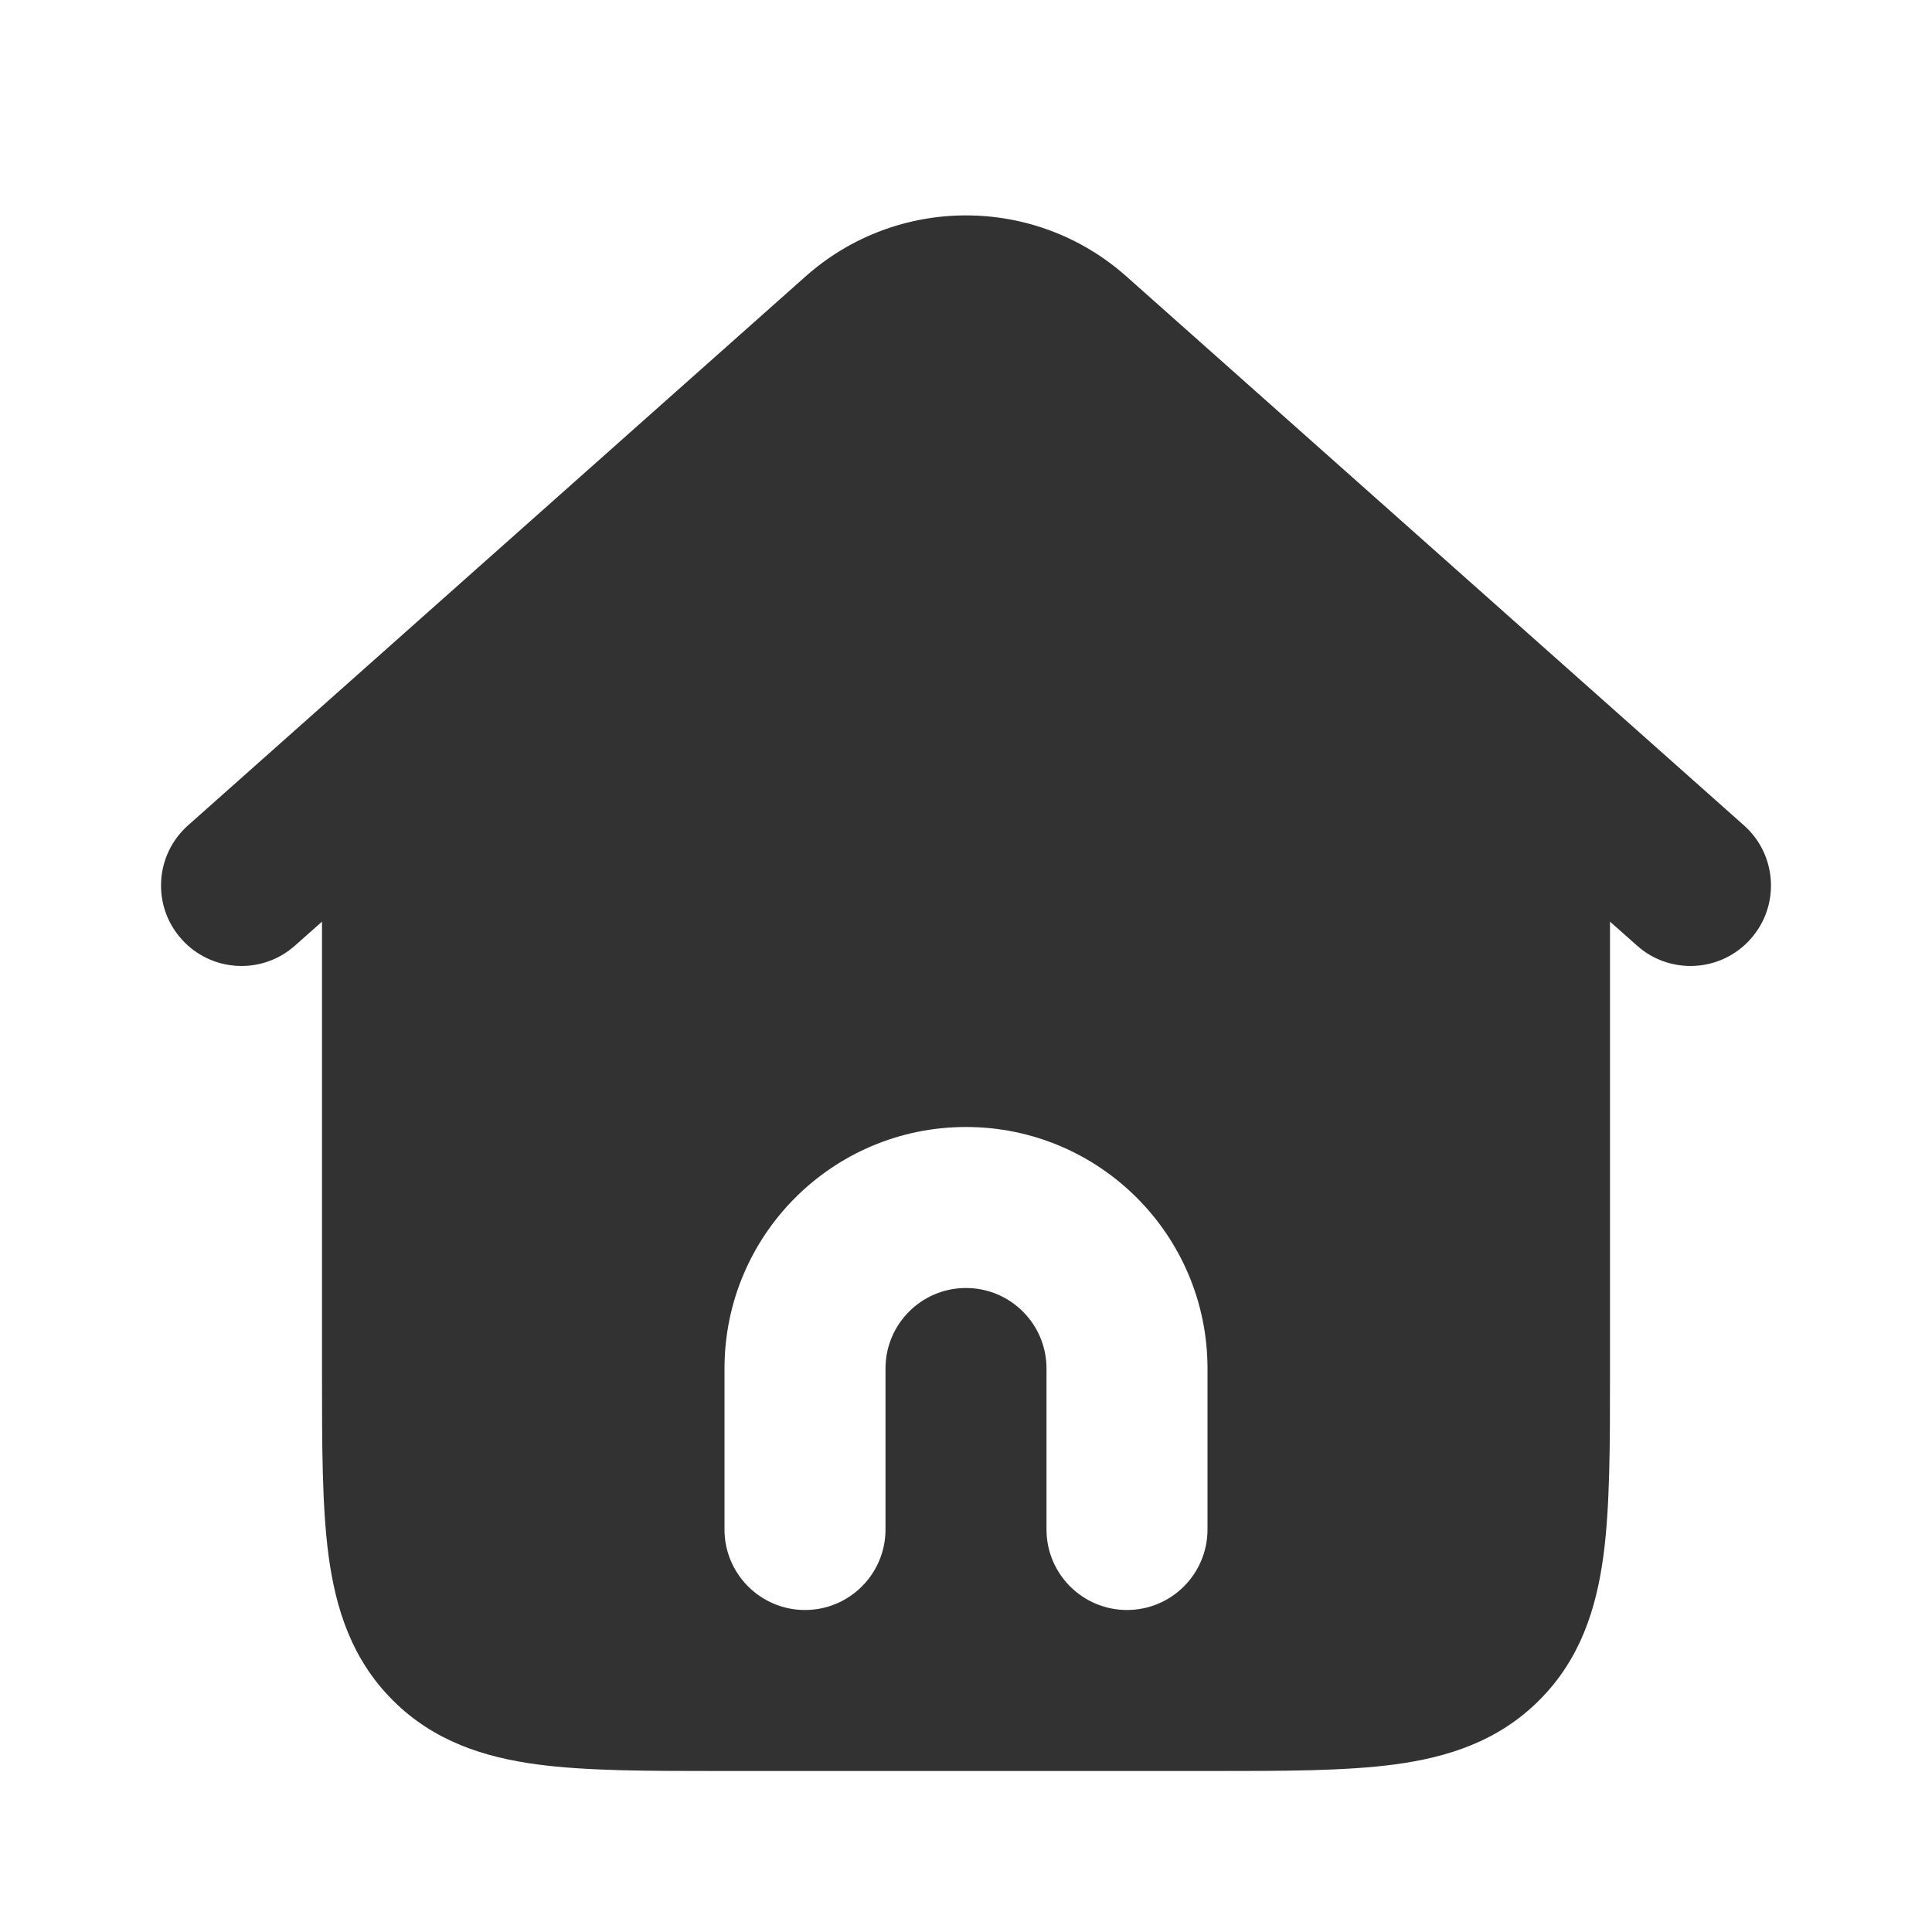
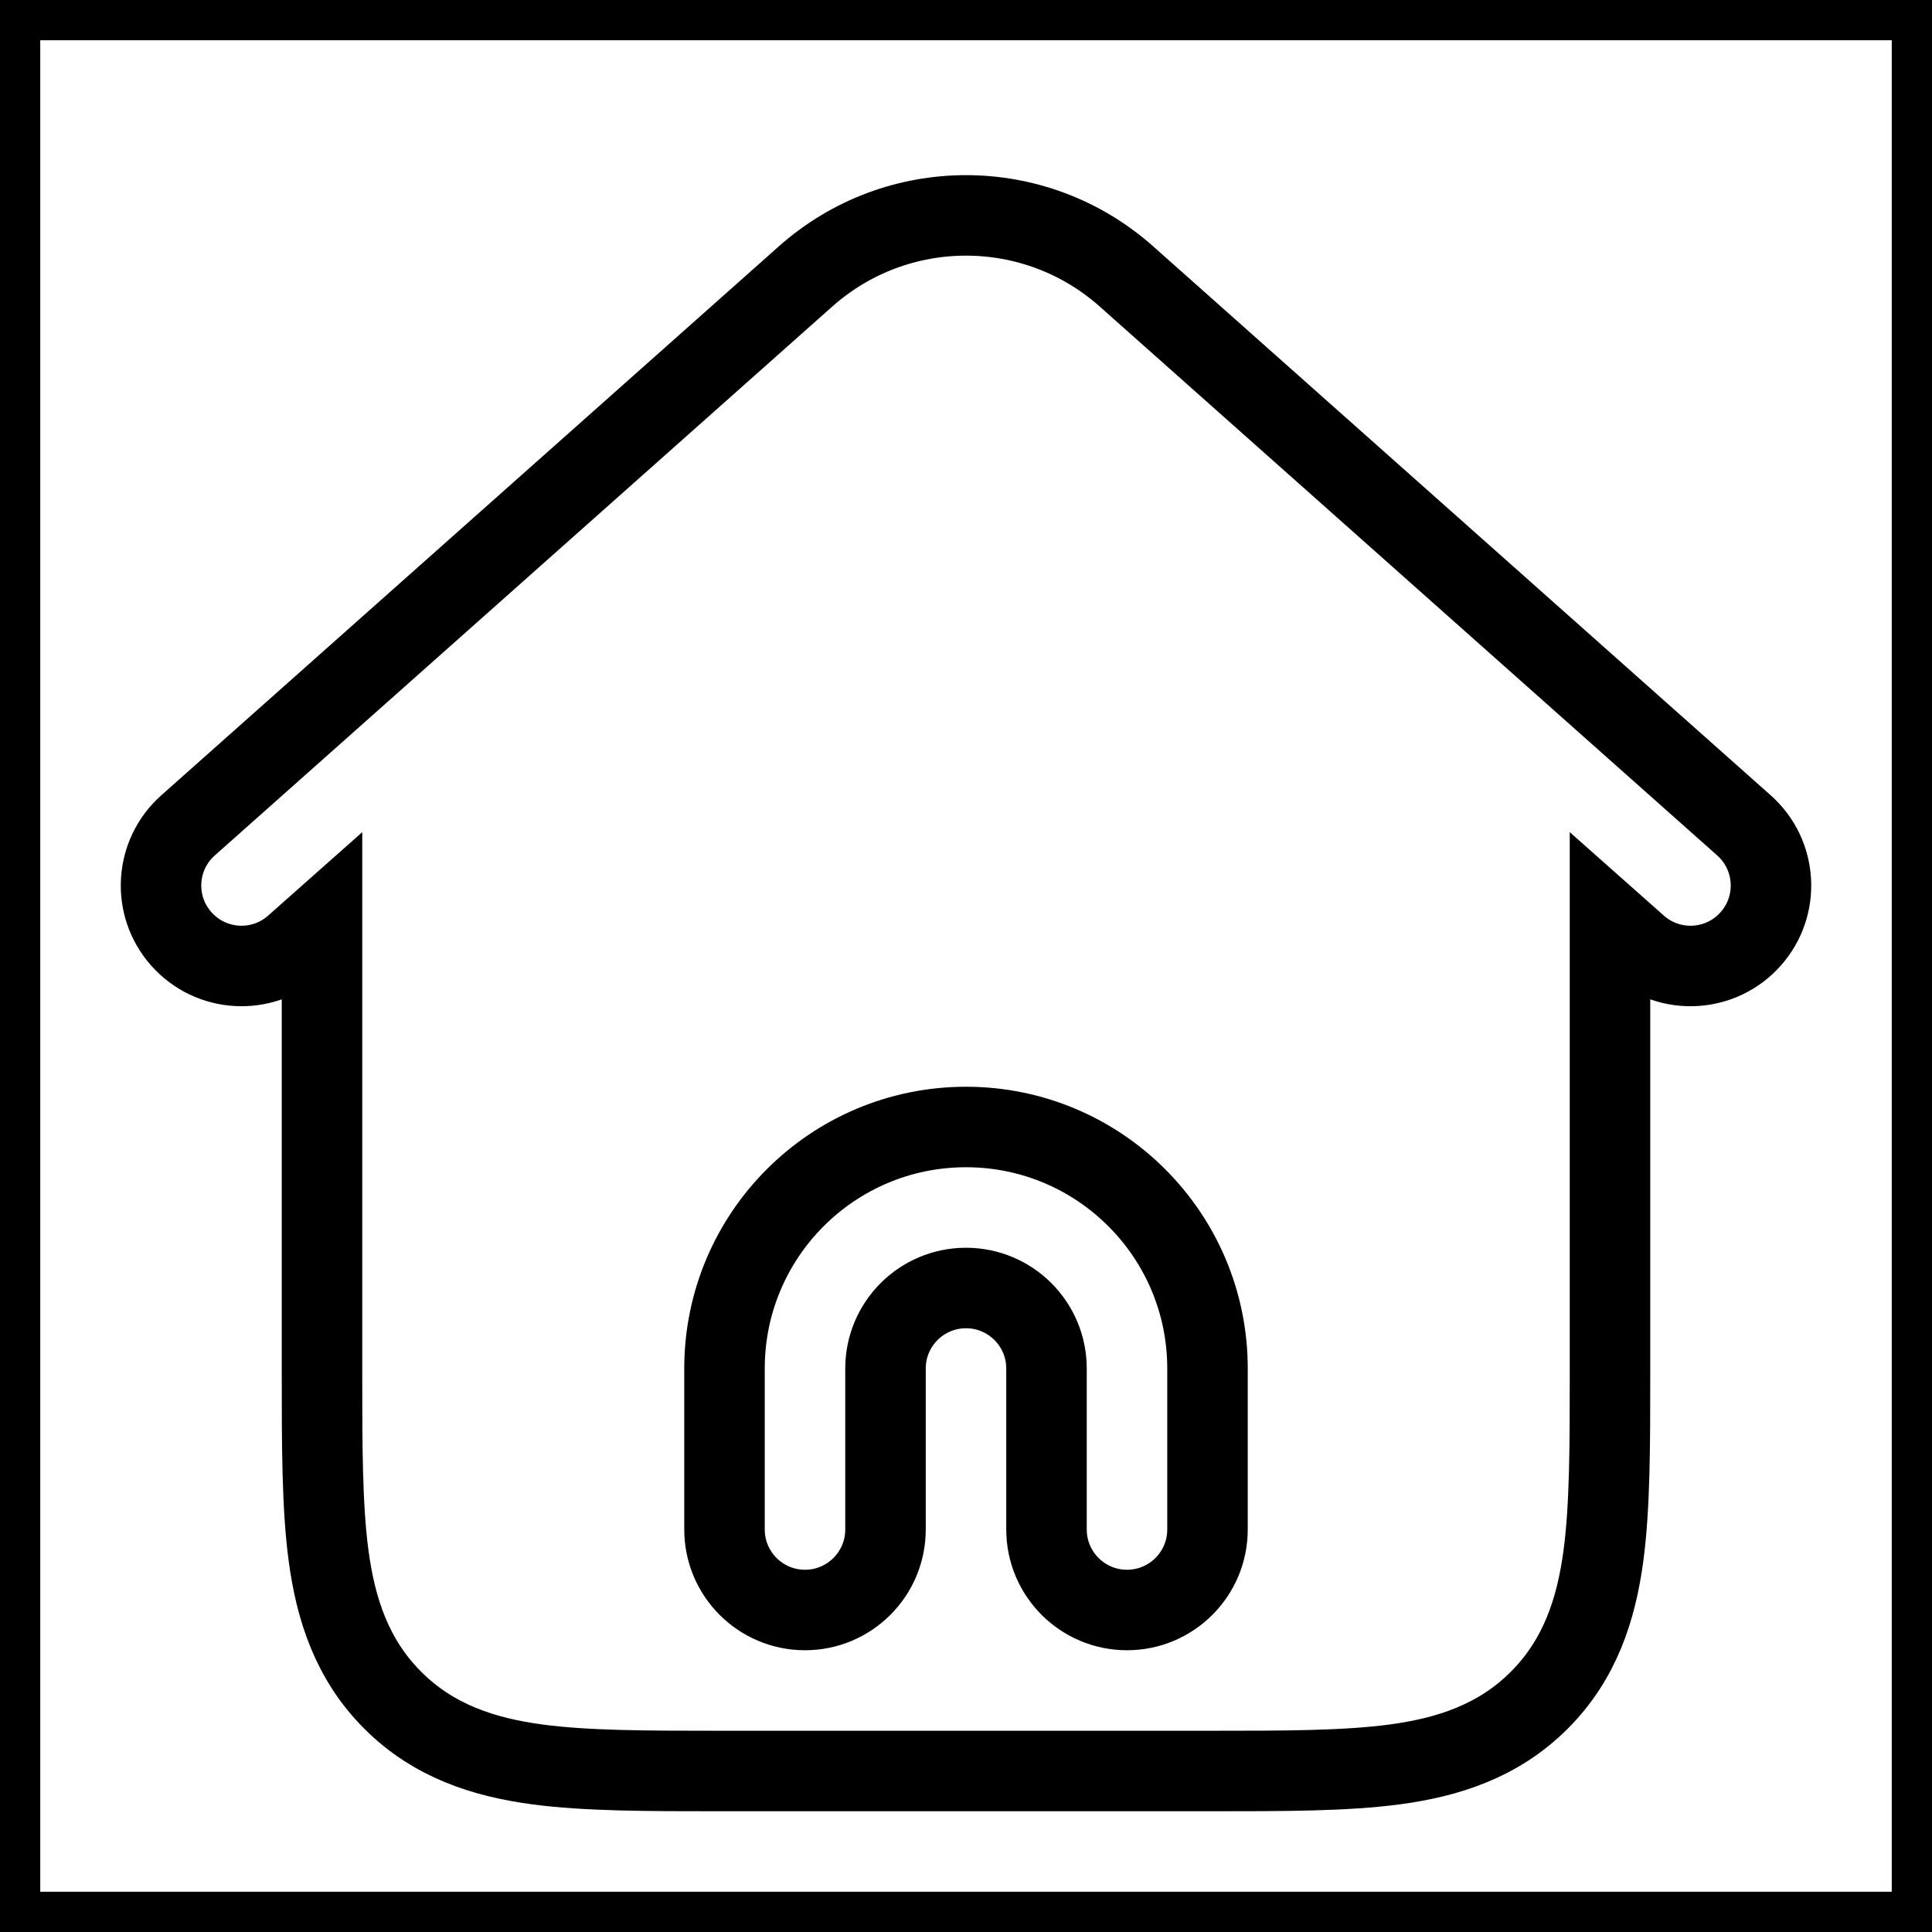
- <svg xmlns="http://www.w3.org/2000/svg" width="800px" height="800px" viewBox="0 0 24 24" fill="none">
-   <rect width="24" height="24" fill="white" />
-   <path fill-rule="evenodd" clip-rule="evenodd" d="M13.993 3.434C12.856 2.423 11.144 2.423 10.007 3.434L2.336 10.253C1.923 10.62 1.886 11.252 2.253 11.664C2.62 12.077 3.252 12.114 3.664 11.747L4 11.449L4 17.066C4 17.952 4 18.716 4.082 19.328C4.17 19.983 4.369 20.612 4.879 21.121C5.388 21.631 6.017 21.83 6.672 21.918C7.284 22 8.048 22 8.934 22H15.066C15.952 22 16.716 22 17.328 21.918C17.983 21.83 18.612 21.631 19.121 21.121C19.631 20.612 19.83 19.983 19.918 19.328C20 18.716 20 17.952 20 17.066L20 11.449L20.336 11.747C20.748 12.114 21.381 12.077 21.747 11.664C22.114 11.252 22.077 10.62 21.664 10.253L13.993 3.434ZM12 16C11.448 16 11 16.448 11 17V19C11 19.552 10.552 20 10 20C9.448 20 9 19.552 9 19V17C9 15.343 10.343 14 12 14C13.657 14 15 15.343 15 17V19C15 19.552 14.552 20 14 20C13.448 20 13 19.552 13 19V17C13 16.448 12.552 16 12 16Z" fill="#323232" />
+ <svg xmlns="http://www.w3.org/2000/svg" width="800px" height="800px" viewBox="0 0 24 24" fill="none" stroke="#000000">
+   <g id="SVGRepo_bgCarrier" stroke-width="0" />
+   <g id="SVGRepo_tracerCarrier" stroke-linecap="round" stroke-linejoin="round" />
+   <g id="SVGRepo_iconCarrier">
+     <rect width="24" height="24" fill="white" />
+     <path fill-rule="evenodd" clip-rule="evenodd" d="M13.993 3.434C12.856 2.423 11.144 2.423 10.007 3.434L2.336 10.253C1.923 10.62 1.886 11.252 2.253 11.664C2.62 12.077 3.252 12.114 3.664 11.747L4 11.449L4 17.066C4 17.952 4 18.716 4.082 19.328C4.17 19.983 4.369 20.612 4.879 21.121C5.388 21.631 6.017 21.83 6.672 21.918C7.284 22 8.048 22 8.934 22H15.066C15.952 22 16.716 22 17.328 21.918C17.983 21.83 18.612 21.631 19.121 21.121C19.631 20.612 19.83 19.983 19.918 19.328C20 18.716 20 17.952 20 17.066L20 11.449L20.336 11.747C20.748 12.114 21.381 12.077 21.747 11.664C22.114 11.252 22.077 10.62 21.664 10.253L13.993 3.434ZM12 16C11.448 16 11 16.448 11 17V19C11 19.552 10.552 20 10 20C9.448 20 9 19.552 9 19V17C9 15.343 10.343 14 12 14C13.657 14 15 15.343 15 17V19C15 19.552 14.552 20 14 20C13.448 20 13 19.552 13 19V17C13 16.448 12.552 16 12 16Z" fill="#ffffff" />
+   </g>
</svg>
